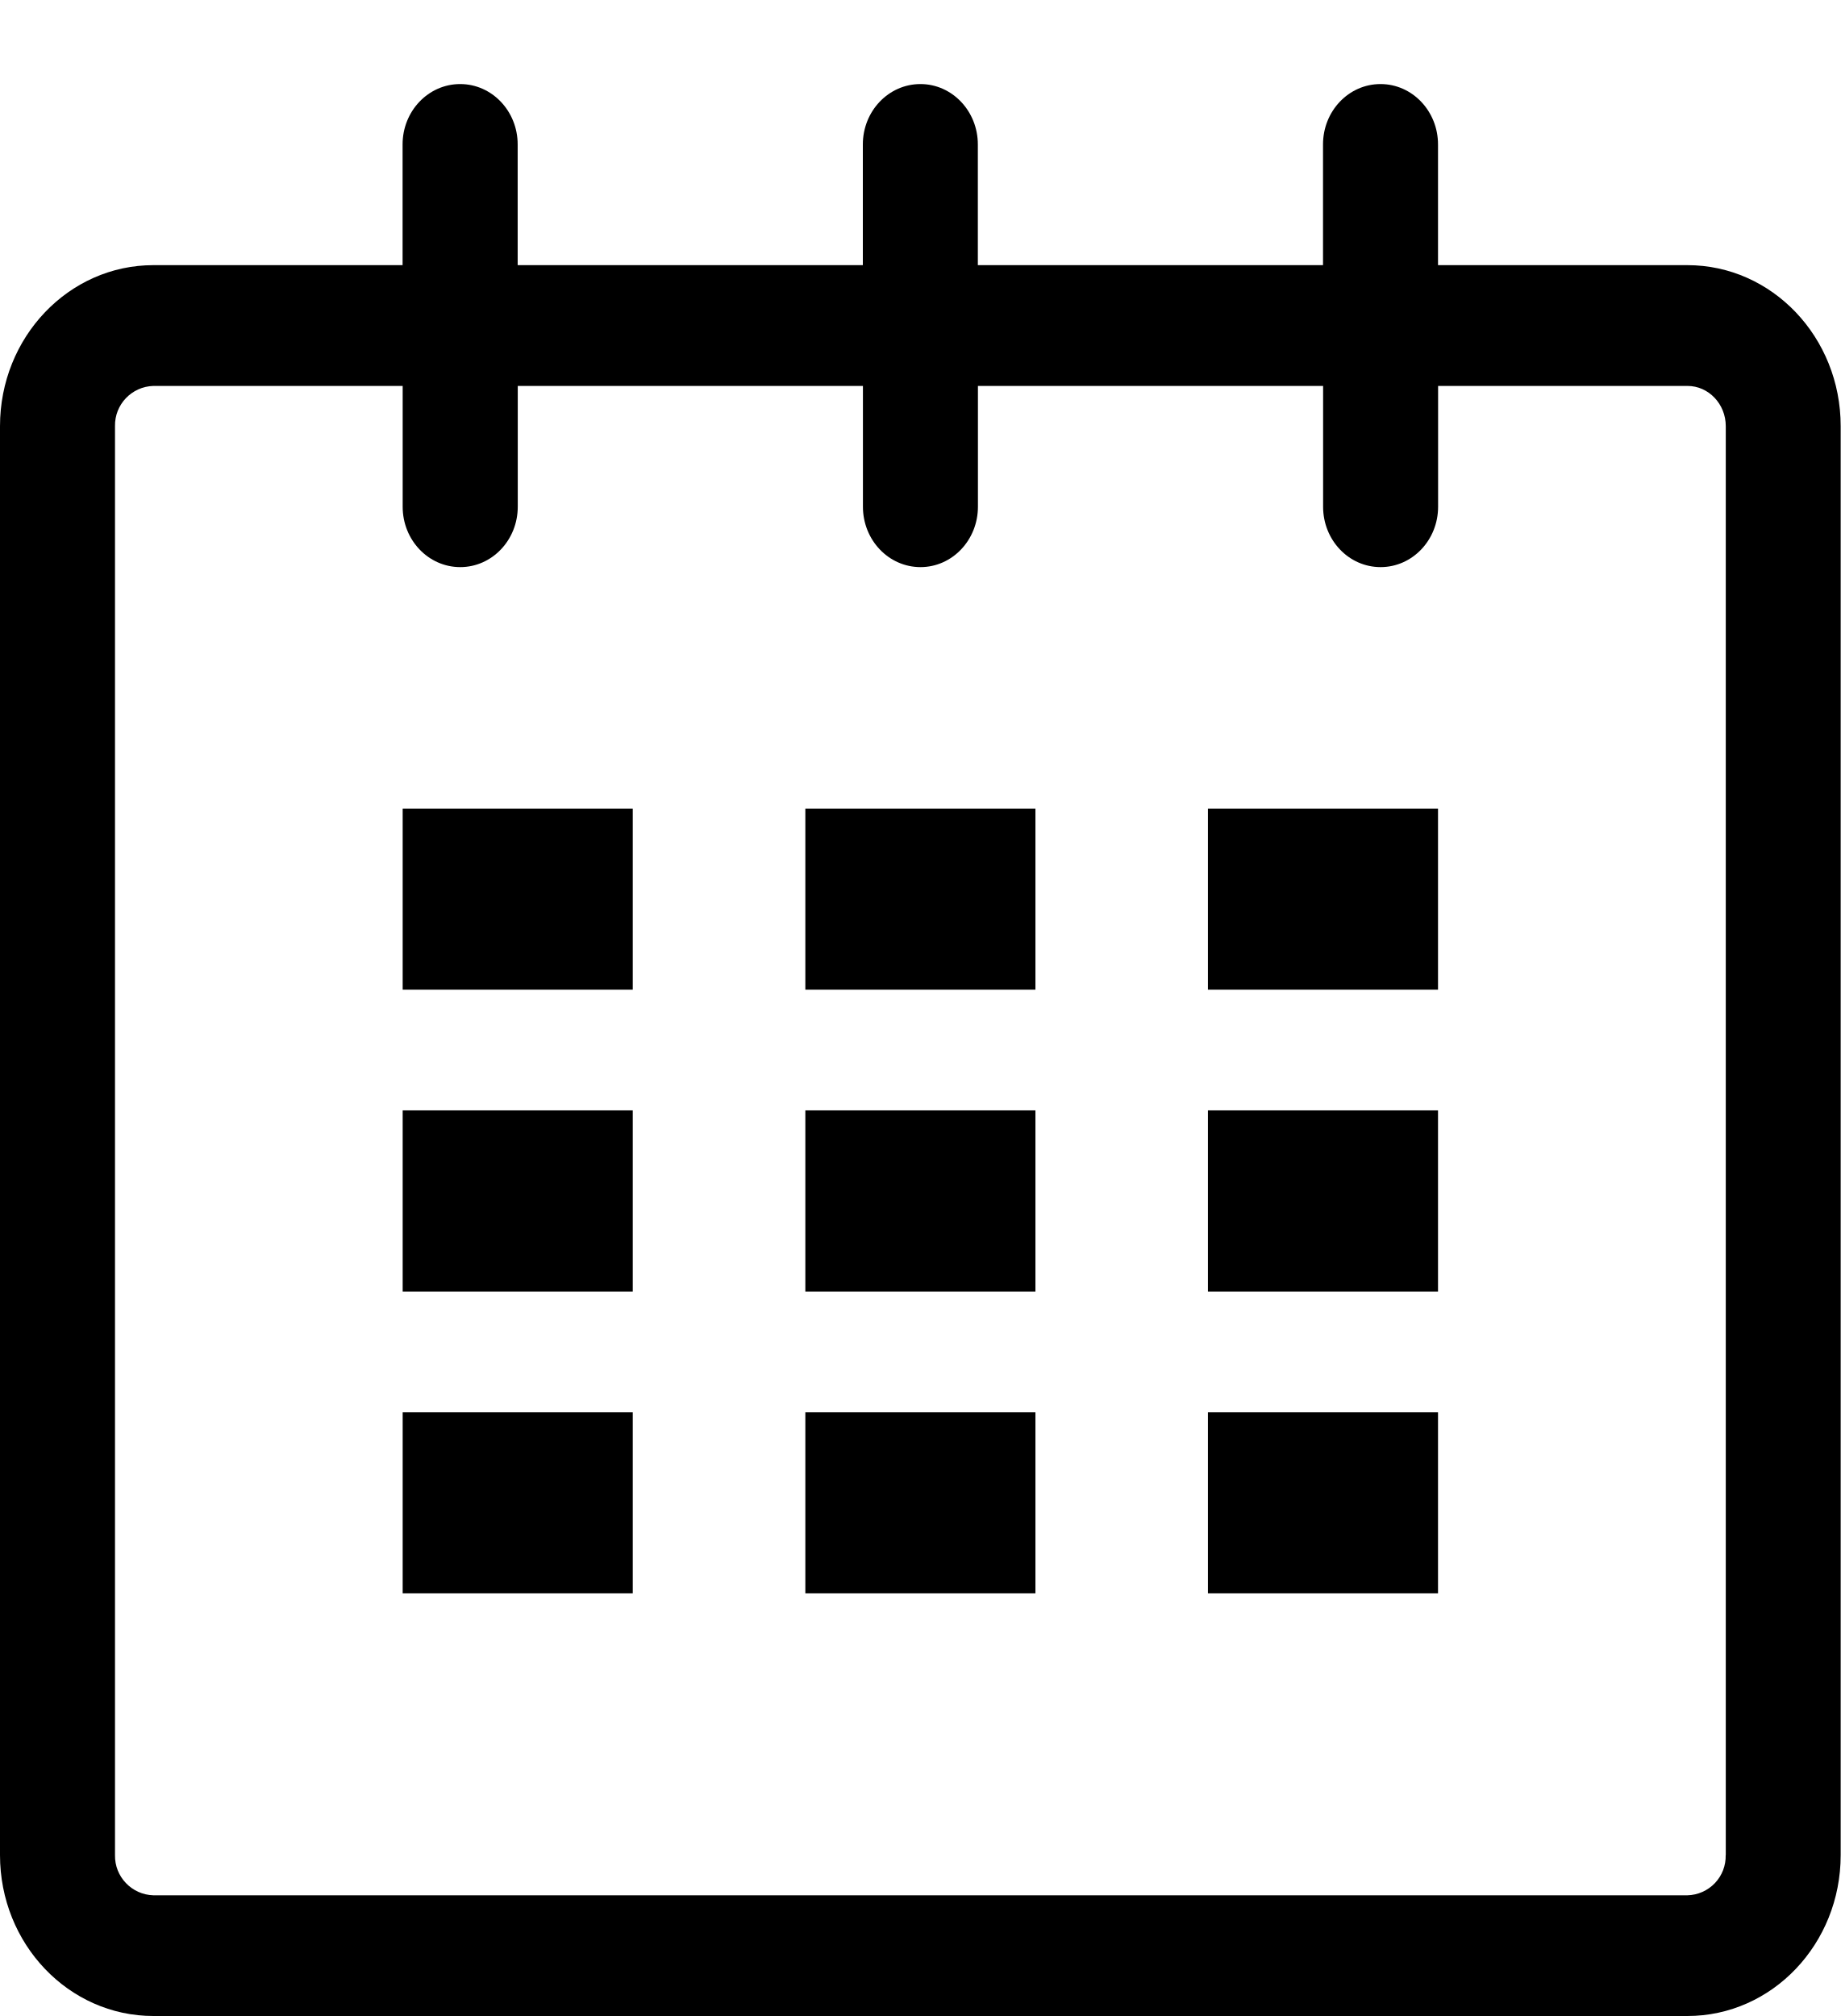
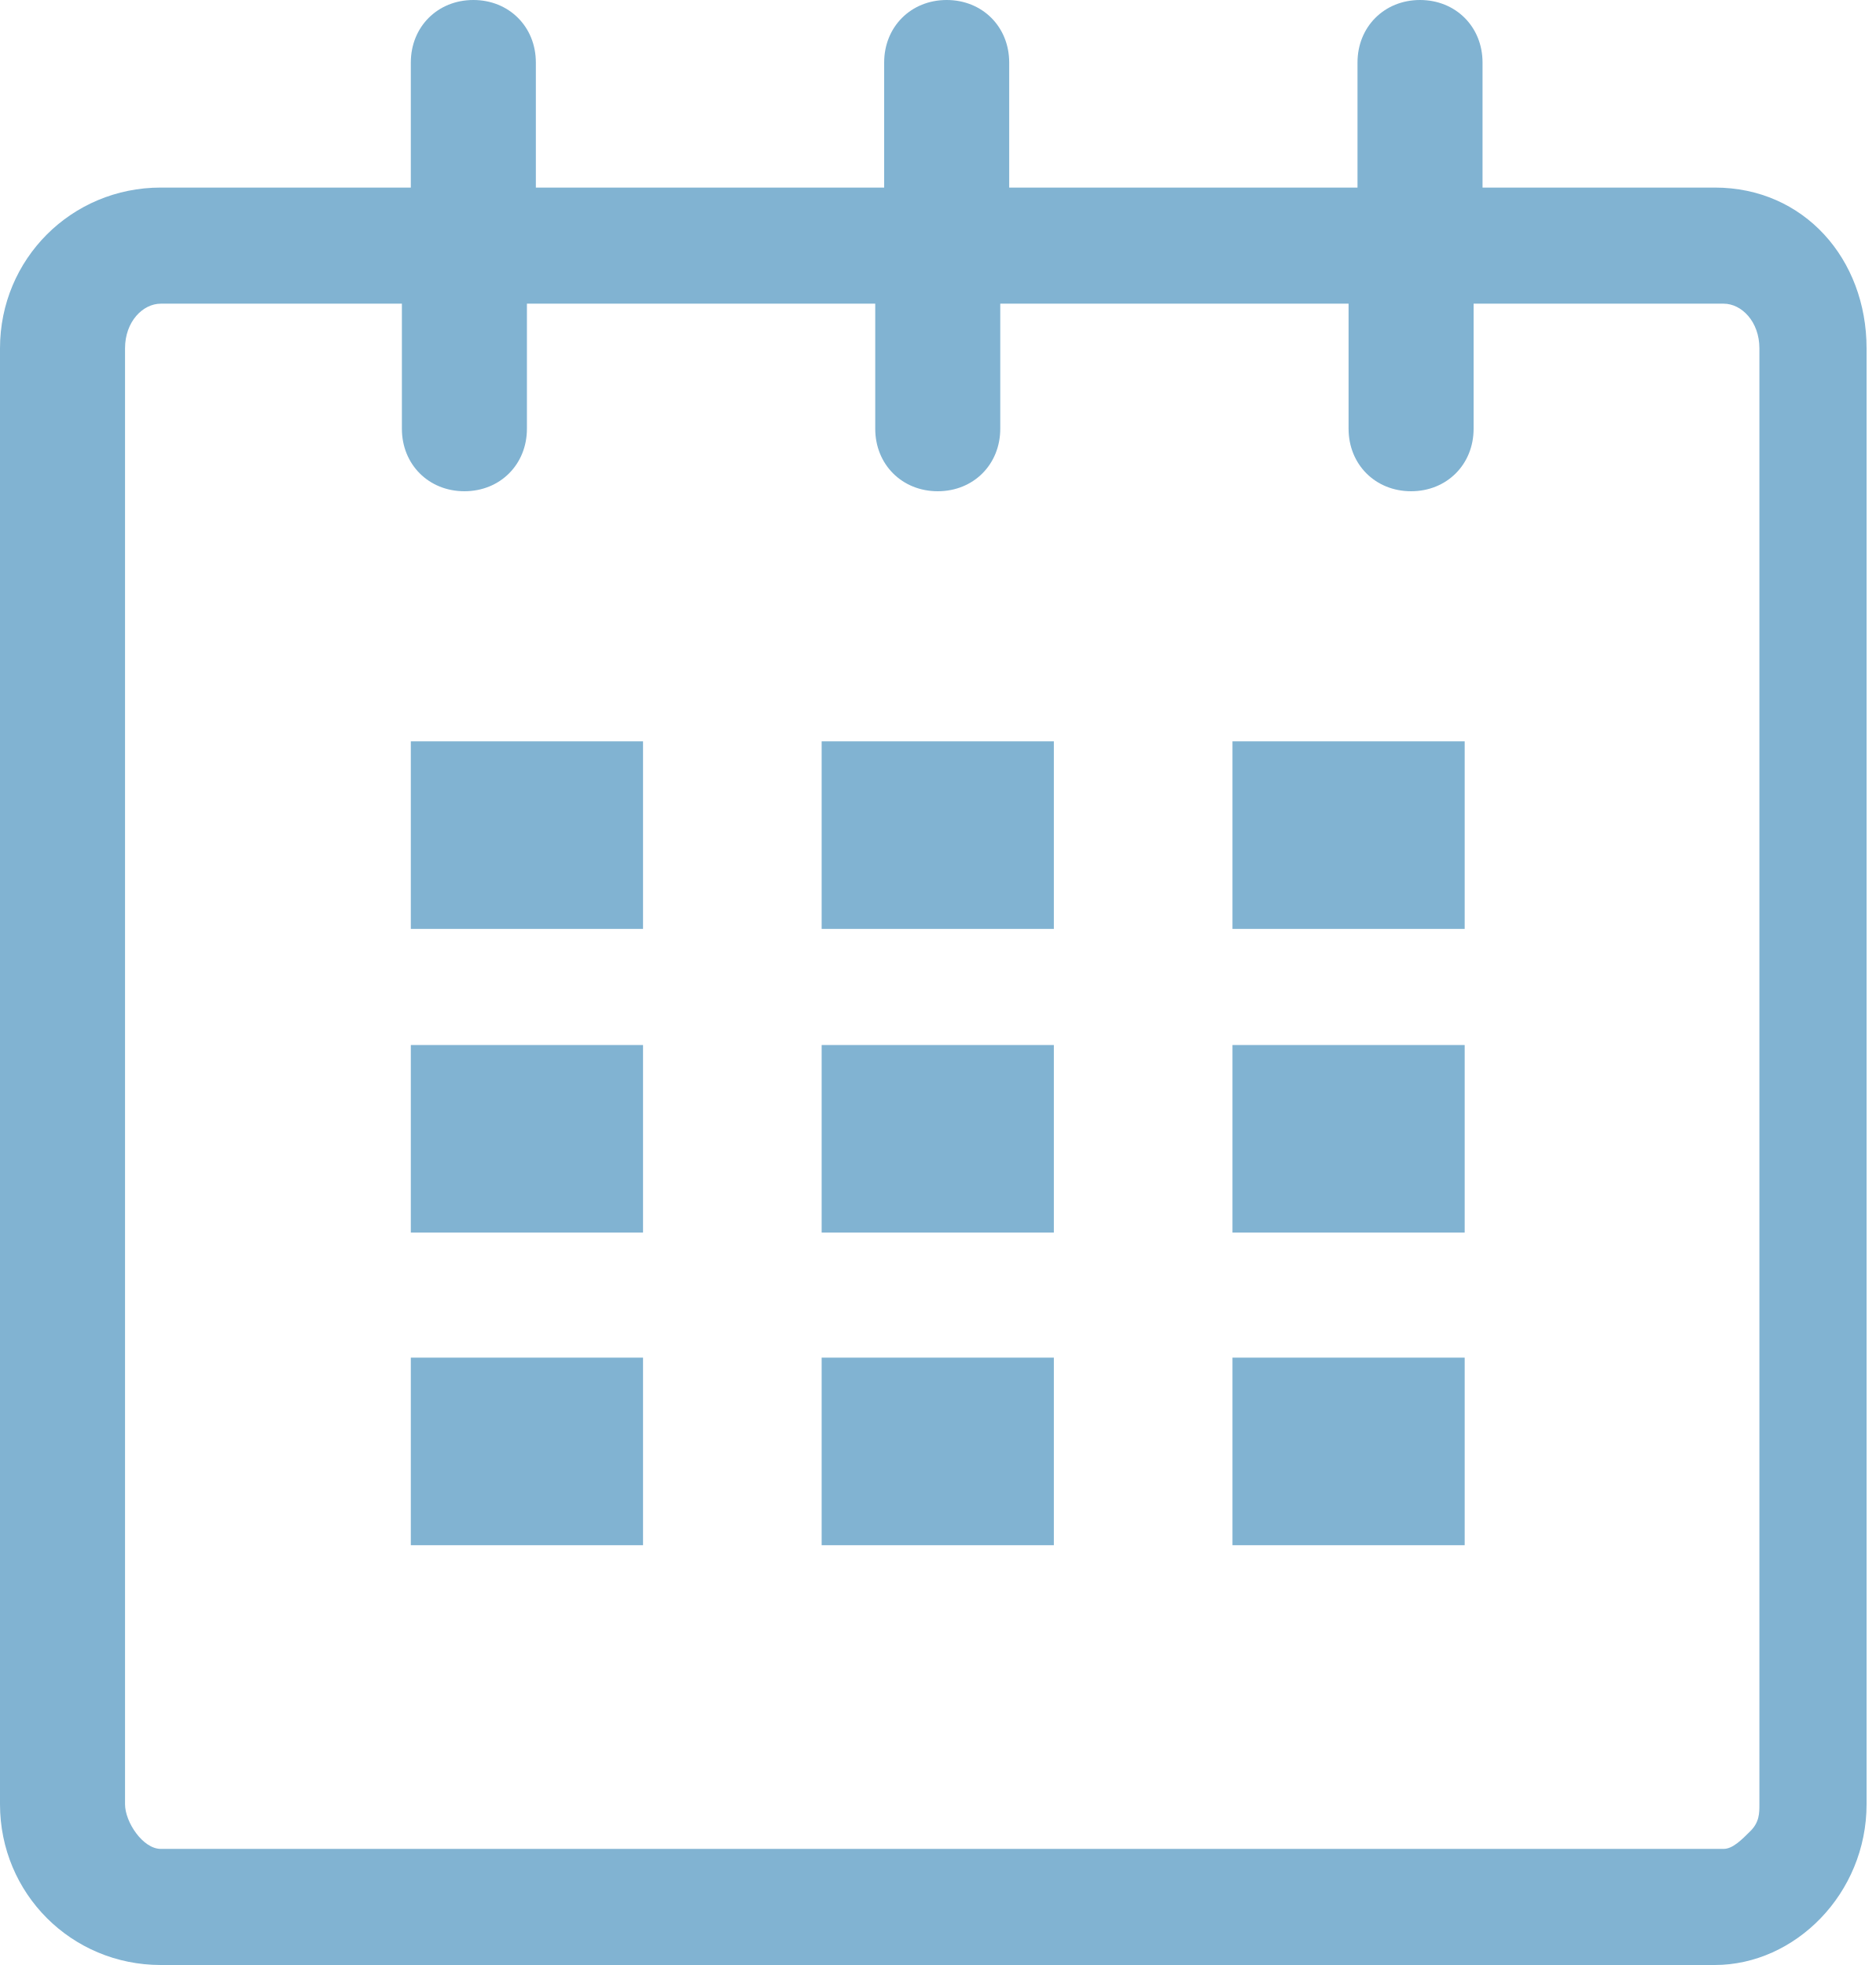
- <svg xmlns="http://www.w3.org/2000/svg" width="21" height="23" viewBox="0 0 21 23">
-   <path fill-rule="evenodd" clip-rule="evenodd" d="M16.406 3.025H19.251C20.217 3.025 21 3.847 21 4.862V21.164C21 22.179 20.217 23 19.251 23H1.75C0.784 23 0 22.179 0 21.164V4.862C0 3.847 0.784 3.025 1.75 3.025H4.593V1.648C4.593 1.267 4.887 0.959 5.25 0.959C5.612 0.959 5.906 1.267 5.906 1.648V3.025H9.844V1.648C9.844 1.267 10.138 0.959 10.501 0.959C10.862 0.959 11.156 1.267 11.156 1.648V3.025H15.094V1.648C15.094 1.267 15.387 0.959 15.75 0.959C16.112 0.959 16.406 1.267 16.406 1.648V3.025ZM19.565 21.484C19.647 21.398 19.691 21.283 19.688 21.164H19.689V4.862C19.689 4.609 19.493 4.403 19.252 4.403H16.407V5.781C16.407 6.162 16.113 6.47 15.751 6.47C15.388 6.47 15.095 6.162 15.095 5.781V4.403H11.157V5.781C11.157 6.162 10.863 6.47 10.502 6.47C10.139 6.47 9.845 6.162 9.845 5.781V4.403H5.907V5.781C5.907 6.162 5.613 6.47 5.251 6.47C4.888 6.47 4.594 6.162 4.594 5.781V4.403H1.75C1.503 4.41 1.307 4.615 1.312 4.862V21.164C1.307 21.411 1.503 21.616 1.75 21.623H19.251C19.37 21.62 19.483 21.57 19.565 21.484Z" />
-   <path fill-rule="evenodd" clip-rule="evenodd" d="M4.594 9.225H7.219V11.291H4.594V9.225ZM4.594 12.668H7.219V14.735H4.594V12.668ZM7.219 16.112H4.594V18.178H7.219V16.112ZM9.188 16.112H11.813V18.178H9.188V16.112ZM11.813 12.668H9.188V14.735H11.813V12.668ZM9.188 9.225H11.813V11.291H9.188V9.225ZM16.406 16.112H13.781V18.178H16.406V16.112ZM13.781 12.668H16.406V14.735H13.781V12.668ZM16.406 9.225H13.781V11.291H16.406V9.225Z" />
+ <svg xmlns="http://www.w3.org/2000/svg" version="1.1" id="Слой_1" x="0px" y="0px" viewBox="0 0 21 22" style="enable-background:new 0 0 21 22;" xml:space="preserve" fill="#81B3D2">
+   <path d="M16.4,2.1h2.8c1,0,1.7,0.8,1.7,1.8v16.3c0,1-0.8,1.8-1.7,1.8H1.8c-1,0-1.8-0.8-1.8-1.8V3.9c0-1,0.8-1.8,1.8-1.8h2.8V0.7  C4.6,0.3,4.9,0,5.3,0c0.4,0,0.7,0.3,0.7,0.7v1.4h3.9V0.7c0-0.4,0.3-0.7,0.7-0.7c0.4,0,0.7,0.3,0.7,0.7v1.4h3.9V0.7  c0-0.4,0.3-0.7,0.7-0.7c0.4,0,0.7,0.3,0.7,0.7V2.1z M19.6,20.5c0.1-0.1,0.1-0.2,0.1-0.3h0V3.9c0-0.3-0.2-0.5-0.4-0.5h-2.8v1.4  c0,0.4-0.3,0.7-0.7,0.7c-0.4,0-0.7-0.3-0.7-0.7V3.4h-3.9v1.4c0,0.4-0.3,0.7-0.7,0.7c-0.4,0-0.7-0.3-0.7-0.7V3.4H5.9v1.4  c0,0.4-0.3,0.7-0.7,0.7c-0.4,0-0.7-0.3-0.7-0.7V3.4H1.8c-0.2,0-0.4,0.2-0.4,0.5v16.3c0,0.2,0.2,0.5,0.4,0.5h17.5  C19.4,20.7,19.5,20.6,19.6,20.5z" />
+   <path d="M4.6,8.3h2.6v2.1H4.6V8.3z M4.6,11.7h2.6v2.1H4.6V11.7z M7.2,15.2H4.6v2.1h2.6V15.2z M9.2,15.2h2.6v2.1H9.2V15.2z   M11.8,11.7H9.2v2.1h2.6V11.7z M9.2,8.3h2.6v2.1H9.2V8.3z M16.4,15.2h-2.6v2.1h2.6V15.2z M13.8,11.7h2.6v2.1h-2.6V11.7z M16.4,8.3  h-2.6v2.1h2.6V8.3z" />
</svg>
